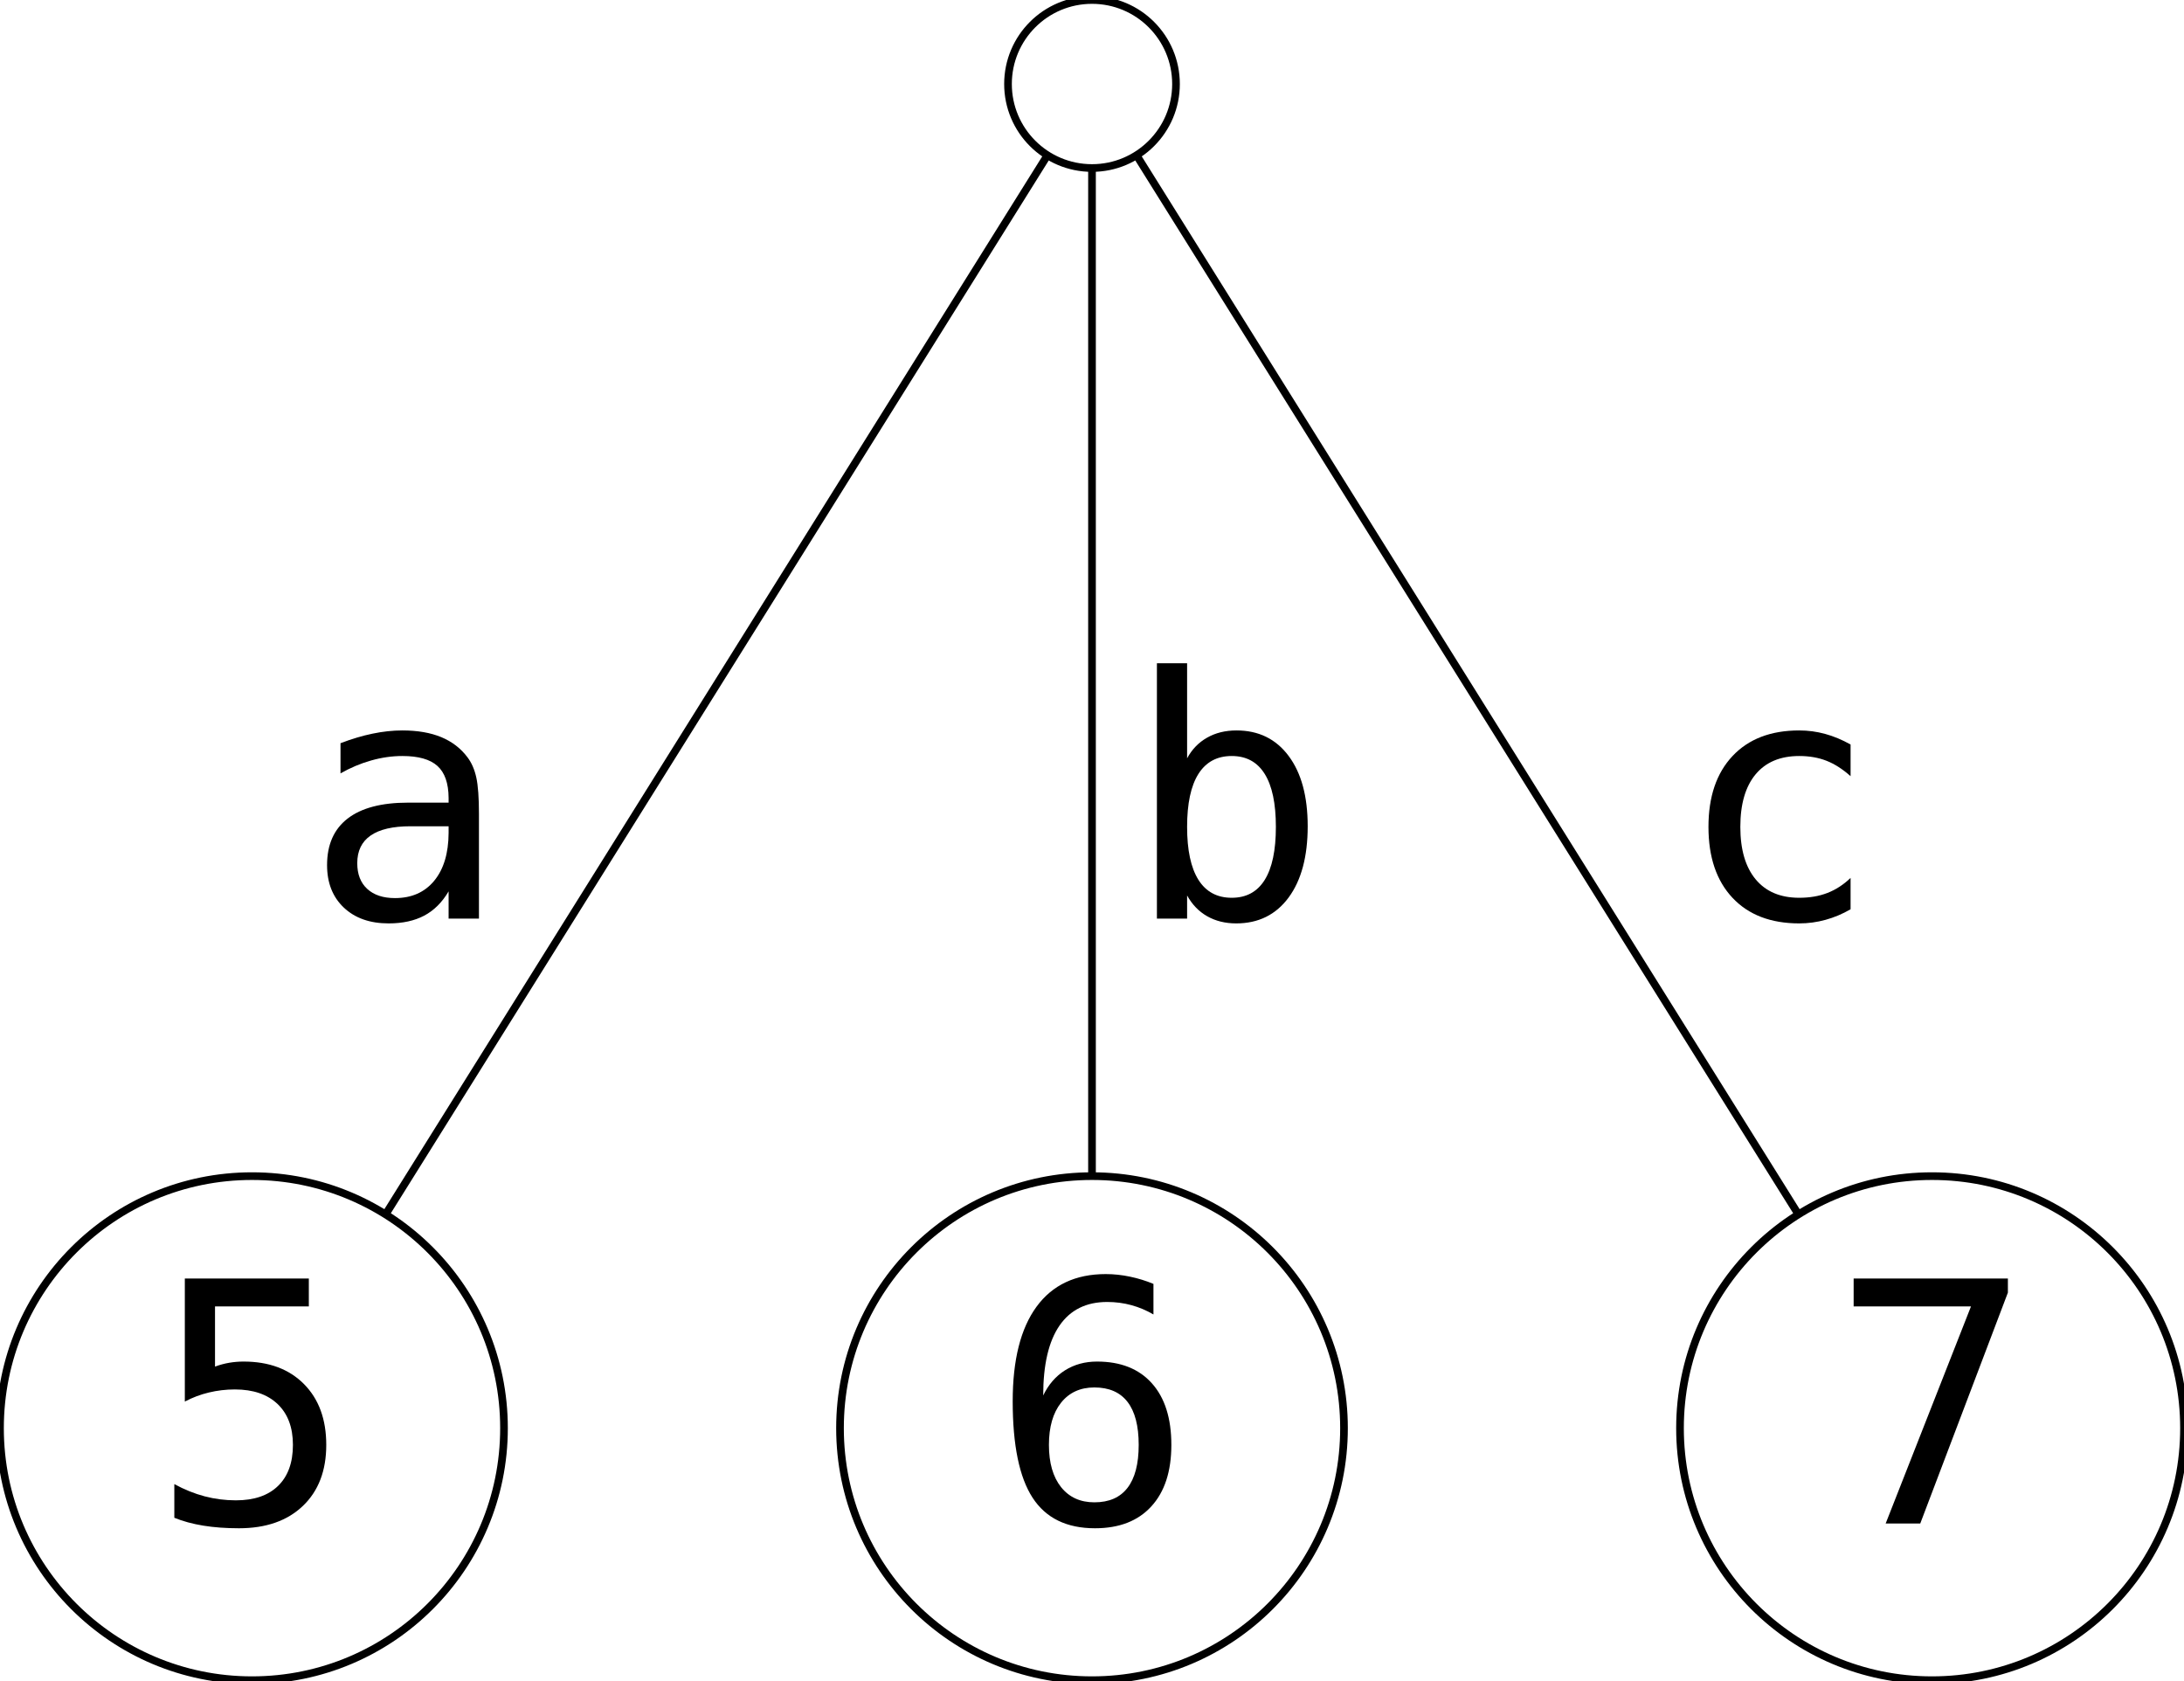
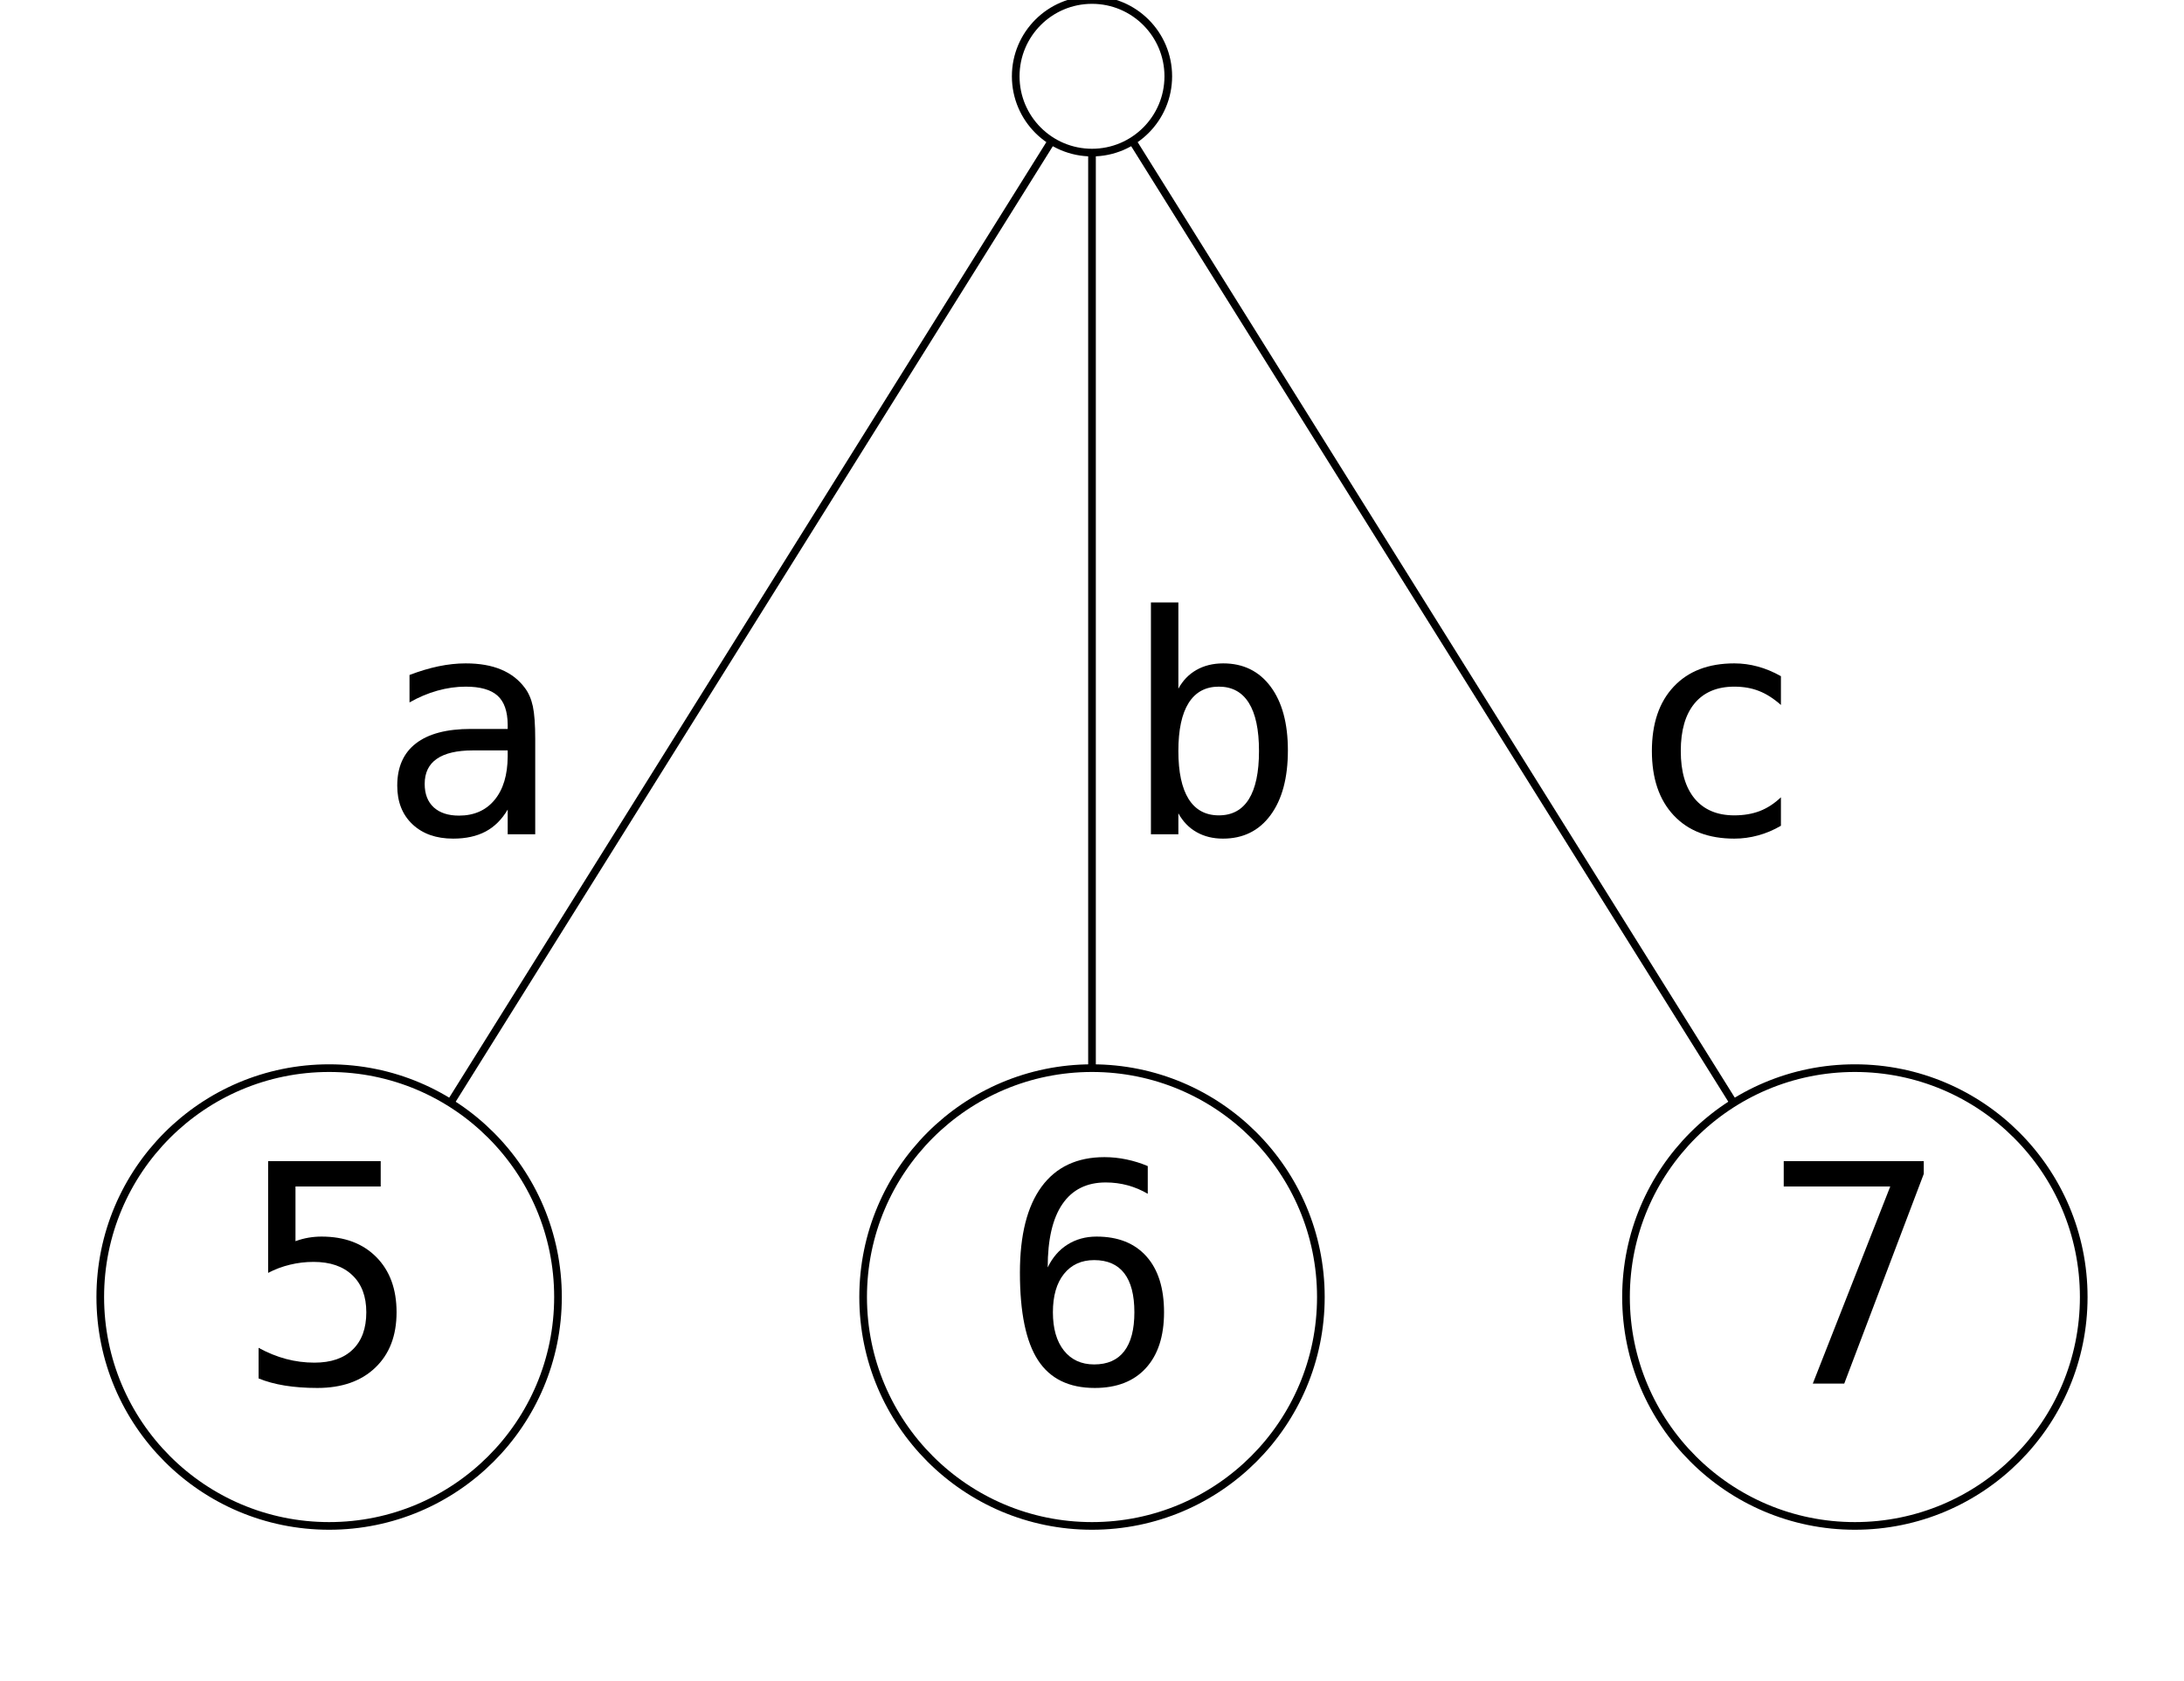
- <svg xmlns="http://www.w3.org/2000/svg" height="500" stroke-opacity="1" viewBox="0 0 650 500" font-size="1" width="650" stroke="rgb(0,0,0)" version="1.1">
+ <svg xmlns="http://www.w3.org/2000/svg" height="307.692" stroke-opacity="1" viewBox="0 0 400 308" font-size="1" width="400" stroke="rgb(0,0,0)" version="1.1">
  <defs />
-   <g stroke-linejoin="miter" stroke-opacity="1.0" fill-opacity="1.0" stroke="rgb(0,0,0)" stroke-width="0.0" fill="rgb(255,255,255)" stroke-linecap="butt" font-family="DejaVu Sans Mono" stroke-miterlimit="10.0">
-     <path d="M 650,500 l -0,-500 h -650 l -0,500 Z" />
+   <g stroke-linejoin="miter" stroke-opacity="1.0" fill-opacity="0.0" stroke="rgb(0,0,0)" stroke-width="1.403" fill="rgb(0,0,0)" stroke-linecap="butt" font-family="DejaVu Sans Mono" stroke-miterlimit="10.0">
+     <path d="M 200,13.986 l 139.86,223.776 " />
  </g>
-   <g stroke-linejoin="miter" stroke-opacity="1.0" fill-opacity="0.0" stroke="rgb(0,0,0)" stroke-width="2.28" fill="rgb(0,0,0)" stroke-linecap="butt" font-family="DejaVu Sans Mono" stroke-miterlimit="10.0">
-     <path d="M 325,25 l 250,400 " />
+   <g stroke-linejoin="miter" stroke-opacity="1.0" fill-opacity="1.0" font-size="55.944px" stroke="rgb(0,0,0)" stroke-width="1.403" fill="rgb(0,0,0)" stroke-linecap="butt" font-family="DejaVu Sans Mono" stroke-miterlimit="10.0">
+     <text dominant-baseline="middle" transform="matrix(1,0,0,1,314.1577,137.0629)" stroke="none" text-anchor="middle">c</text>
  </g>
-   <g stroke-linejoin="miter" stroke-opacity="1.0" fill-opacity="1.0" font-size="100.0px" stroke="rgb(0,0,0)" stroke-width="2.28" fill="rgb(0,0,0)" stroke-linecap="butt" font-family="DejaVu Sans Mono" stroke-miterlimit="10.0">
-     <text dominant-baseline="middle" transform="matrix(1,0,0,1,529.0569,245)" stroke="none" text-anchor="middle">c</text>
+   <g stroke-linejoin="miter" stroke-opacity="1.0" fill-opacity="0.0" stroke="rgb(0,0,0)" stroke-width="1.403" fill="rgb(0,0,0)" stroke-linecap="butt" font-family="DejaVu Sans Mono" stroke-miterlimit="10.0">
+     <path d="M 200,13.986 v 223.776 " />
  </g>
-   <g stroke-linejoin="miter" stroke-opacity="1.0" fill-opacity="0.0" stroke="rgb(0,0,0)" stroke-width="2.28" fill="rgb(0,0,0)" stroke-linecap="butt" font-family="DejaVu Sans Mono" stroke-miterlimit="10.0">
-     <path d="M 325,25 v 400 " />
+   <g stroke-linejoin="miter" stroke-opacity="1.0" fill-opacity="1.0" font-size="55.944px" stroke="rgb(0,0,0)" stroke-width="1.403" fill="rgb(0,0,0)" stroke-linecap="butt" font-family="DejaVu Sans Mono" stroke-miterlimit="10.0">
+     <text dominant-baseline="middle" transform="matrix(1,0,0,1,222.3776,137.0629)" stroke="none" text-anchor="middle">b</text>
  </g>
-   <g stroke-linejoin="miter" stroke-opacity="1.0" fill-opacity="1.0" font-size="100.0px" stroke="rgb(0,0,0)" stroke-width="2.28" fill="rgb(0,0,0)" stroke-linecap="butt" font-family="DejaVu Sans Mono" stroke-miterlimit="10.0">
-     <text dominant-baseline="middle" transform="matrix(1,0,0,1,365,245)" stroke="none" text-anchor="middle">b</text>
+   <g stroke-linejoin="miter" stroke-opacity="1.0" fill-opacity="0.0" stroke="rgb(0,0,0)" stroke-width="1.403" fill="rgb(0,0,0)" stroke-linecap="butt" font-family="DejaVu Sans Mono" stroke-miterlimit="10.0">
+     <path d="M 200,13.986 l -139.86,223.776 " />
  </g>
-   <g stroke-linejoin="miter" stroke-opacity="1.0" fill-opacity="0.0" stroke="rgb(0,0,0)" stroke-width="2.28" fill="rgb(0,0,0)" stroke-linecap="butt" font-family="DejaVu Sans Mono" stroke-miterlimit="10.0">
-     <path d="M 325,25 l -250,400 " />
+   <g stroke-linejoin="miter" stroke-opacity="1.0" fill-opacity="1.0" font-size="55.944px" stroke="rgb(0,0,0)" stroke-width="1.403" fill="rgb(0,0,0)" stroke-linecap="butt" font-family="DejaVu Sans Mono" stroke-miterlimit="10.0">
+     <text dominant-baseline="middle" transform="matrix(1,0,0,1,85.8423,137.0629)" stroke="none" text-anchor="middle">a</text>
  </g>
-   <g stroke-linejoin="miter" stroke-opacity="1.0" fill-opacity="1.0" font-size="100.0px" stroke="rgb(0,0,0)" stroke-width="2.28" fill="rgb(0,0,0)" stroke-linecap="butt" font-family="DejaVu Sans Mono" stroke-miterlimit="10.0">
-     <text dominant-baseline="middle" transform="matrix(1,0,0,1,120.9431,245)" stroke="none" text-anchor="middle">a</text>
+   <g stroke-linejoin="miter" stroke-opacity="1.0" fill-opacity="1.0" stroke="rgb(0,0,0)" stroke-width="1.403" fill="rgb(255,255,255)" stroke-linecap="butt" font-family="DejaVu Sans Mono" stroke-miterlimit="10.0">
+     <path d="M 381.818,237.762 c 0,-23.173 -18.785,-41.958 -41.958 -41.958c -23.173,-0 -41.958,18.785 -41.958 41.958c -0,23.173 18.785,41.958 41.958 41.958c 23.173,0 41.958,-18.785 41.958 -41.958Z" />
  </g>
-   <g stroke-linejoin="miter" stroke-opacity="1.0" fill-opacity="1.0" stroke="rgb(0,0,0)" stroke-width="2.28" fill="rgb(255,255,255)" stroke-linecap="butt" font-family="DejaVu Sans Mono" stroke-miterlimit="10.0">
-     <path d="M 650,425 c 0,-41.421 -33.579,-75 -75 -75c -41.421,-0 -75,33.579 -75 75c -0,41.421 33.579,75 75 75c 41.421,0 75,-33.579 75 -75Z" />
+   <g stroke-linejoin="miter" stroke-opacity="1.0" fill-opacity="1.0" font-size="55.944px" stroke="rgb(0,0,0)" stroke-width="1.403" fill="rgb(0,0,0)" stroke-linecap="butt" font-family="DejaVu Sans Mono" stroke-miterlimit="10.0">
+     <text dominant-baseline="middle" transform="matrix(1,0,0,1,339.8601,237.7622)" stroke="none" text-anchor="middle">7</text>
  </g>
-   <g stroke-linejoin="miter" stroke-opacity="1.0" fill-opacity="1.0" font-size="100.0px" stroke="rgb(0,0,0)" stroke-width="2.28" fill="rgb(0,0,0)" stroke-linecap="butt" font-family="DejaVu Sans Mono" stroke-miterlimit="10.0">
-     <text dominant-baseline="middle" transform="matrix(1,0,0,1,575,425)" stroke="none" text-anchor="middle">7</text>
+   <g stroke-linejoin="miter" stroke-opacity="1.0" fill-opacity="1.0" stroke="rgb(0,0,0)" stroke-width="1.403" fill="rgb(255,255,255)" stroke-linecap="butt" font-family="DejaVu Sans Mono" stroke-miterlimit="10.0">
+     <path d="M 241.958,237.762 c 0,-23.173 -18.785,-41.958 -41.958 -41.958c -23.173,-0 -41.958,18.785 -41.958 41.958c -0,23.173 18.785,41.958 41.958 41.958c 23.173,0 41.958,-18.785 41.958 -41.958Z" />
  </g>
-   <g stroke-linejoin="miter" stroke-opacity="1.0" fill-opacity="1.0" stroke="rgb(0,0,0)" stroke-width="2.28" fill="rgb(255,255,255)" stroke-linecap="butt" font-family="DejaVu Sans Mono" stroke-miterlimit="10.0">
-     <path d="M 400,425 c 0,-41.421 -33.579,-75 -75 -75c -41.421,-0 -75,33.579 -75 75c -0,41.421 33.579,75 75 75c 41.421,0 75,-33.579 75 -75Z" />
+   <g stroke-linejoin="miter" stroke-opacity="1.0" fill-opacity="1.0" font-size="55.944px" stroke="rgb(0,0,0)" stroke-width="1.403" fill="rgb(0,0,0)" stroke-linecap="butt" font-family="DejaVu Sans Mono" stroke-miterlimit="10.0">
+     <text dominant-baseline="middle" transform="matrix(1,0,0,1,200,237.7622)" stroke="none" text-anchor="middle">6</text>
  </g>
-   <g stroke-linejoin="miter" stroke-opacity="1.0" fill-opacity="1.0" font-size="100.0px" stroke="rgb(0,0,0)" stroke-width="2.28" fill="rgb(0,0,0)" stroke-linecap="butt" font-family="DejaVu Sans Mono" stroke-miterlimit="10.0">
-     <text dominant-baseline="middle" transform="matrix(1,0,0,1,325,425)" stroke="none" text-anchor="middle">6</text>
+   <g stroke-linejoin="miter" stroke-opacity="1.0" fill-opacity="1.0" stroke="rgb(0,0,0)" stroke-width="1.403" fill="rgb(255,255,255)" stroke-linecap="butt" font-family="DejaVu Sans Mono" stroke-miterlimit="10.0">
+     <path d="M 102.098,237.762 c 0,-23.173 -18.785,-41.958 -41.958 -41.958c -23.173,-0 -41.958,18.785 -41.958 41.958c -0,23.173 18.785,41.958 41.958 41.958c 23.173,0 41.958,-18.785 41.958 -41.958Z" />
  </g>
-   <g stroke-linejoin="miter" stroke-opacity="1.0" fill-opacity="1.0" stroke="rgb(0,0,0)" stroke-width="2.28" fill="rgb(255,255,255)" stroke-linecap="butt" font-family="DejaVu Sans Mono" stroke-miterlimit="10.0">
-     <path d="M 150,425 c 0,-41.421 -33.579,-75 -75 -75c -41.421,-0 -75,33.579 -75 75c -0,41.421 33.579,75 75 75c 41.421,0 75,-33.579 75 -75Z" />
+   <g stroke-linejoin="miter" stroke-opacity="1.0" fill-opacity="1.0" font-size="55.944px" stroke="rgb(0,0,0)" stroke-width="1.403" fill="rgb(0,0,0)" stroke-linecap="butt" font-family="DejaVu Sans Mono" stroke-miterlimit="10.0">
+     <text dominant-baseline="middle" transform="matrix(1,0,0,1,60.1399,237.7622)" stroke="none" text-anchor="middle">5</text>
  </g>
-   <g stroke-linejoin="miter" stroke-opacity="1.0" fill-opacity="1.0" font-size="100.0px" stroke="rgb(0,0,0)" stroke-width="2.28" fill="rgb(0,0,0)" stroke-linecap="butt" font-family="DejaVu Sans Mono" stroke-miterlimit="10.0">
-     <text dominant-baseline="middle" transform="matrix(1,0,0,1,75,425)" stroke="none" text-anchor="middle">5</text>
-   </g>
-   <g stroke-linejoin="miter" stroke-opacity="1.0" fill-opacity="1.0" stroke="rgb(0,0,0)" stroke-width="2.28" fill="rgb(255,255,255)" stroke-linecap="butt" font-family="DejaVu Sans Mono" stroke-miterlimit="10.0">
-     <path d="M 350,25 c 0,-13.807 -11.193,-25 -25 -25c -13.807,-0 -25,11.193 -25 25c -0,13.807 11.193,25 25 25c 13.807,0 25,-11.193 25 -25Z" />
+   <g stroke-linejoin="miter" stroke-opacity="1.0" fill-opacity="1.0" stroke="rgb(0,0,0)" stroke-width="1.403" fill="rgb(255,255,255)" stroke-linecap="butt" font-family="DejaVu Sans Mono" stroke-miterlimit="10.0">
+     <path d="M 213.986,13.986 c 0,-7.724 -6.262,-13.986 -13.986 -13.986c -7.724,-0 -13.986,6.262 -13.986 13.986c -0,7.724 6.262,13.986 13.986 13.986c 7.724,0 13.986,-6.262 13.986 -13.986Z" />
  </g>
</svg>
